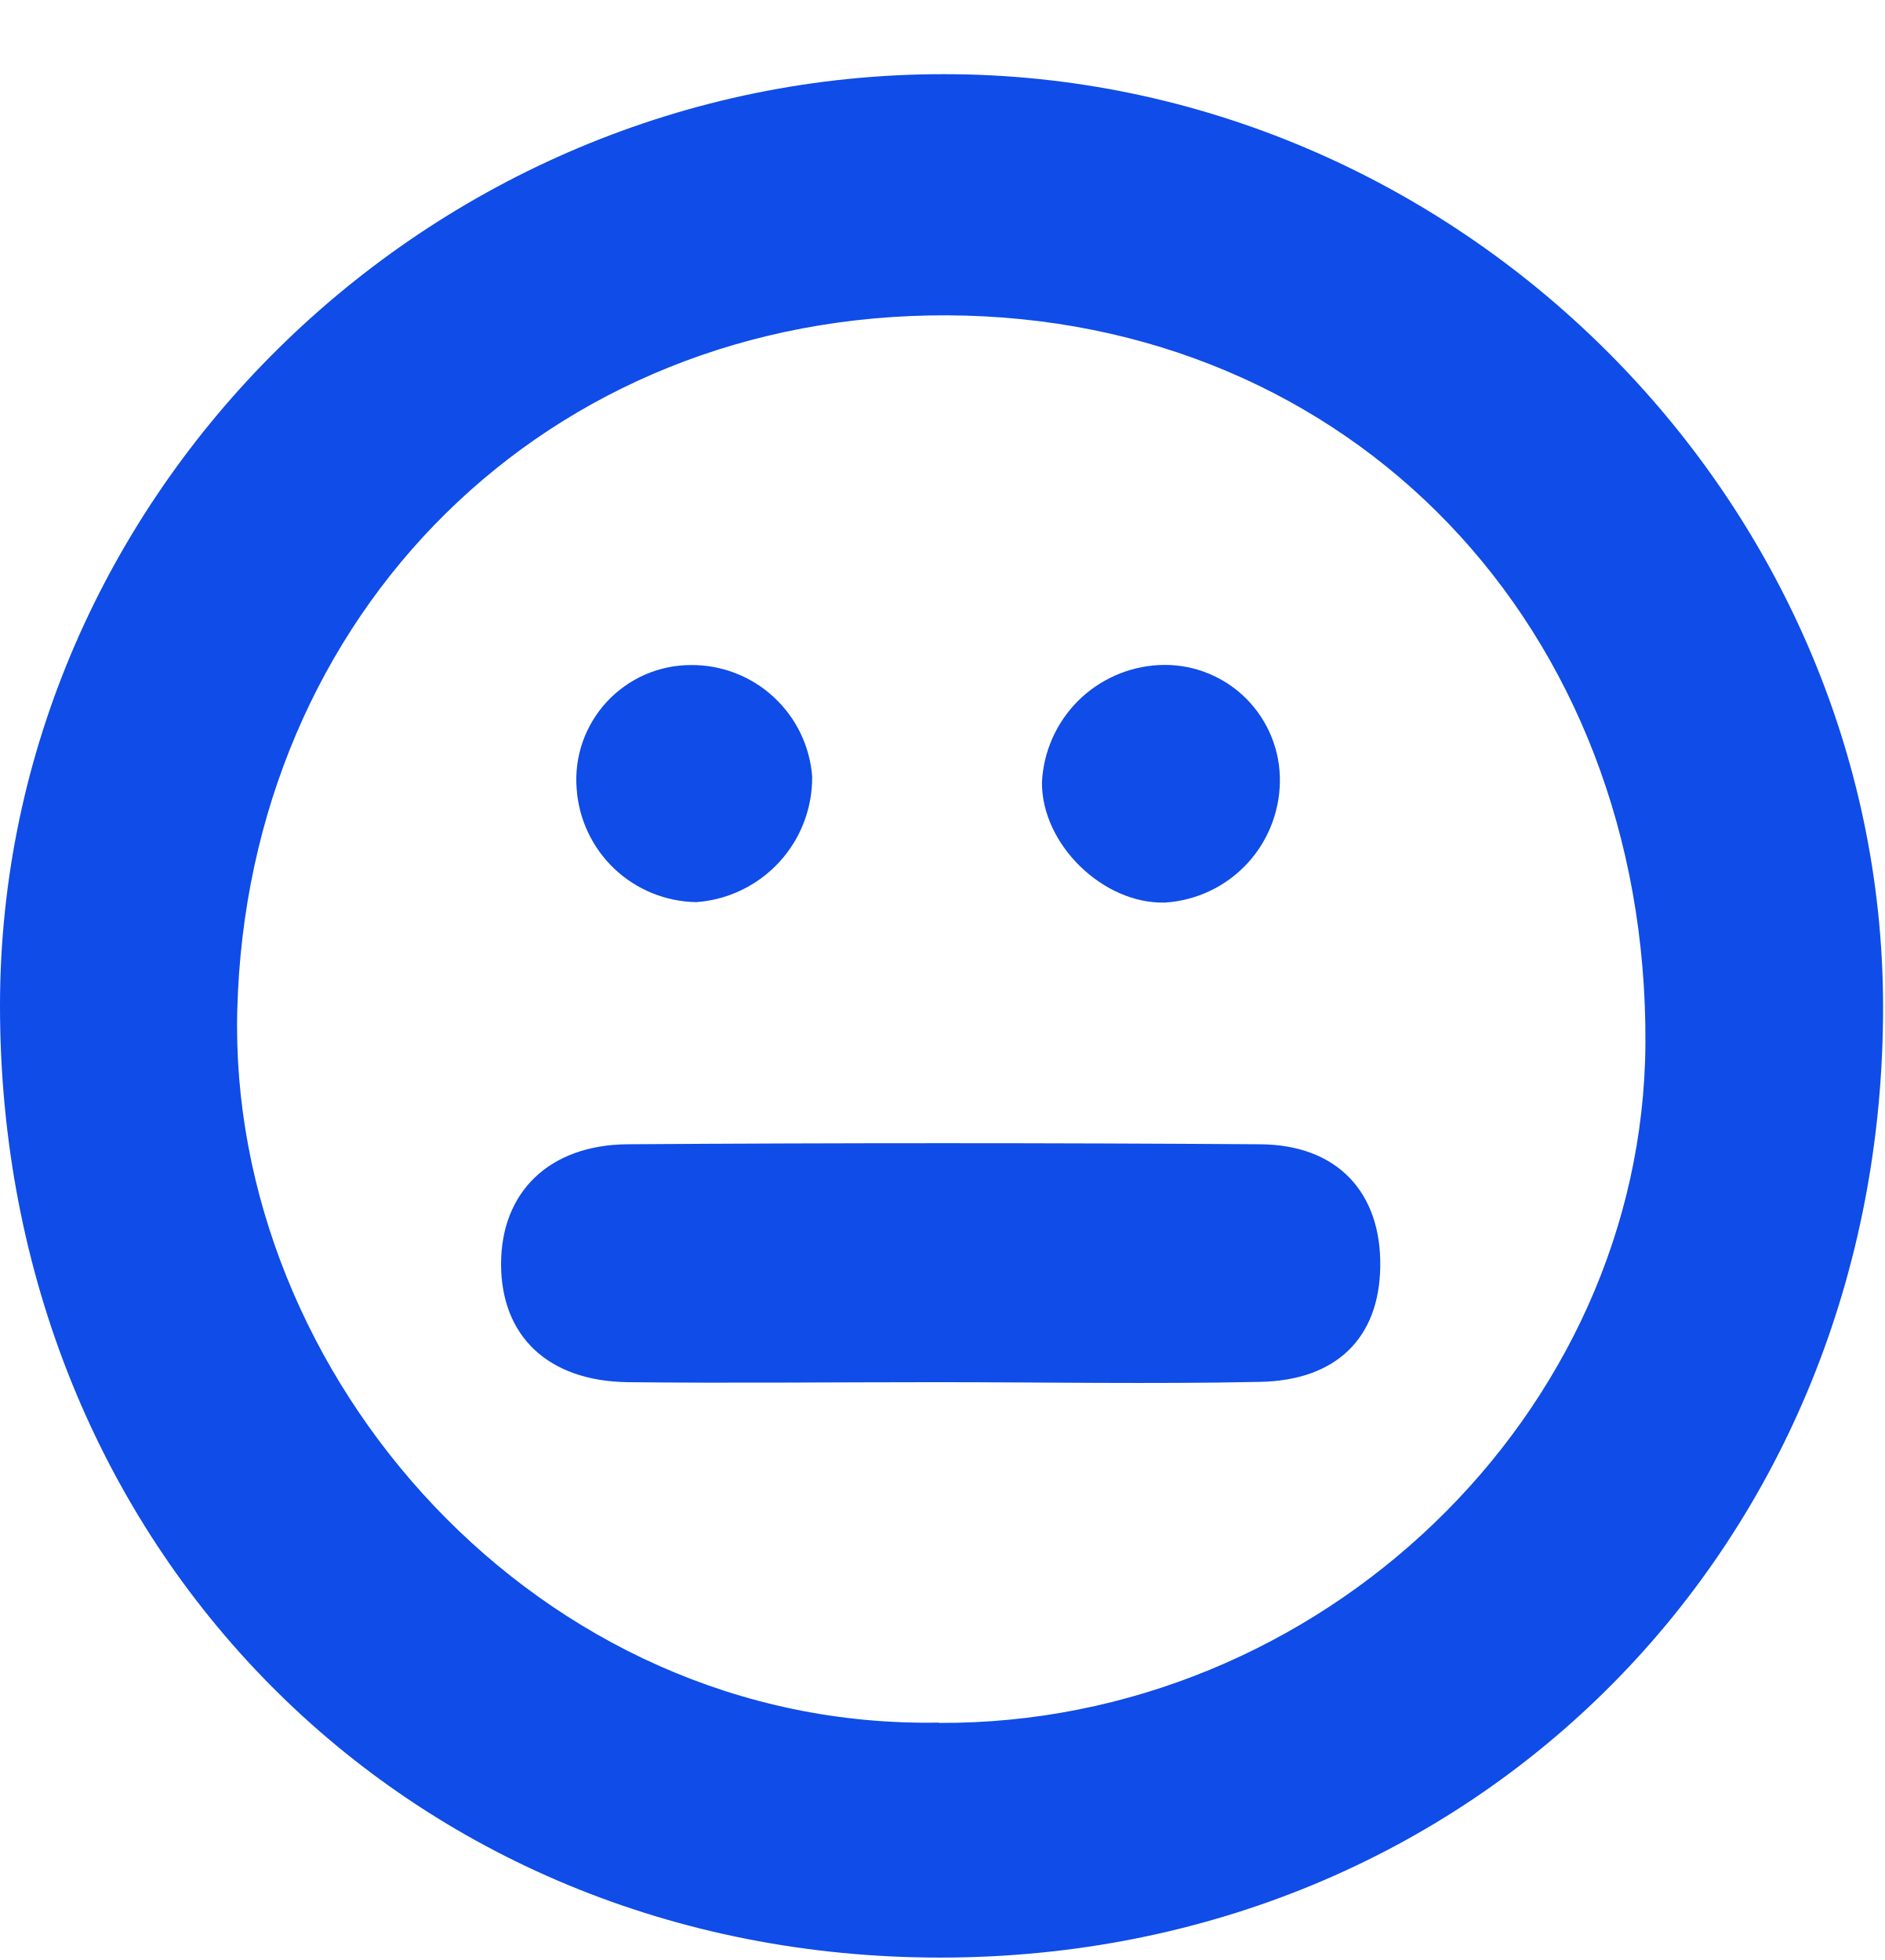
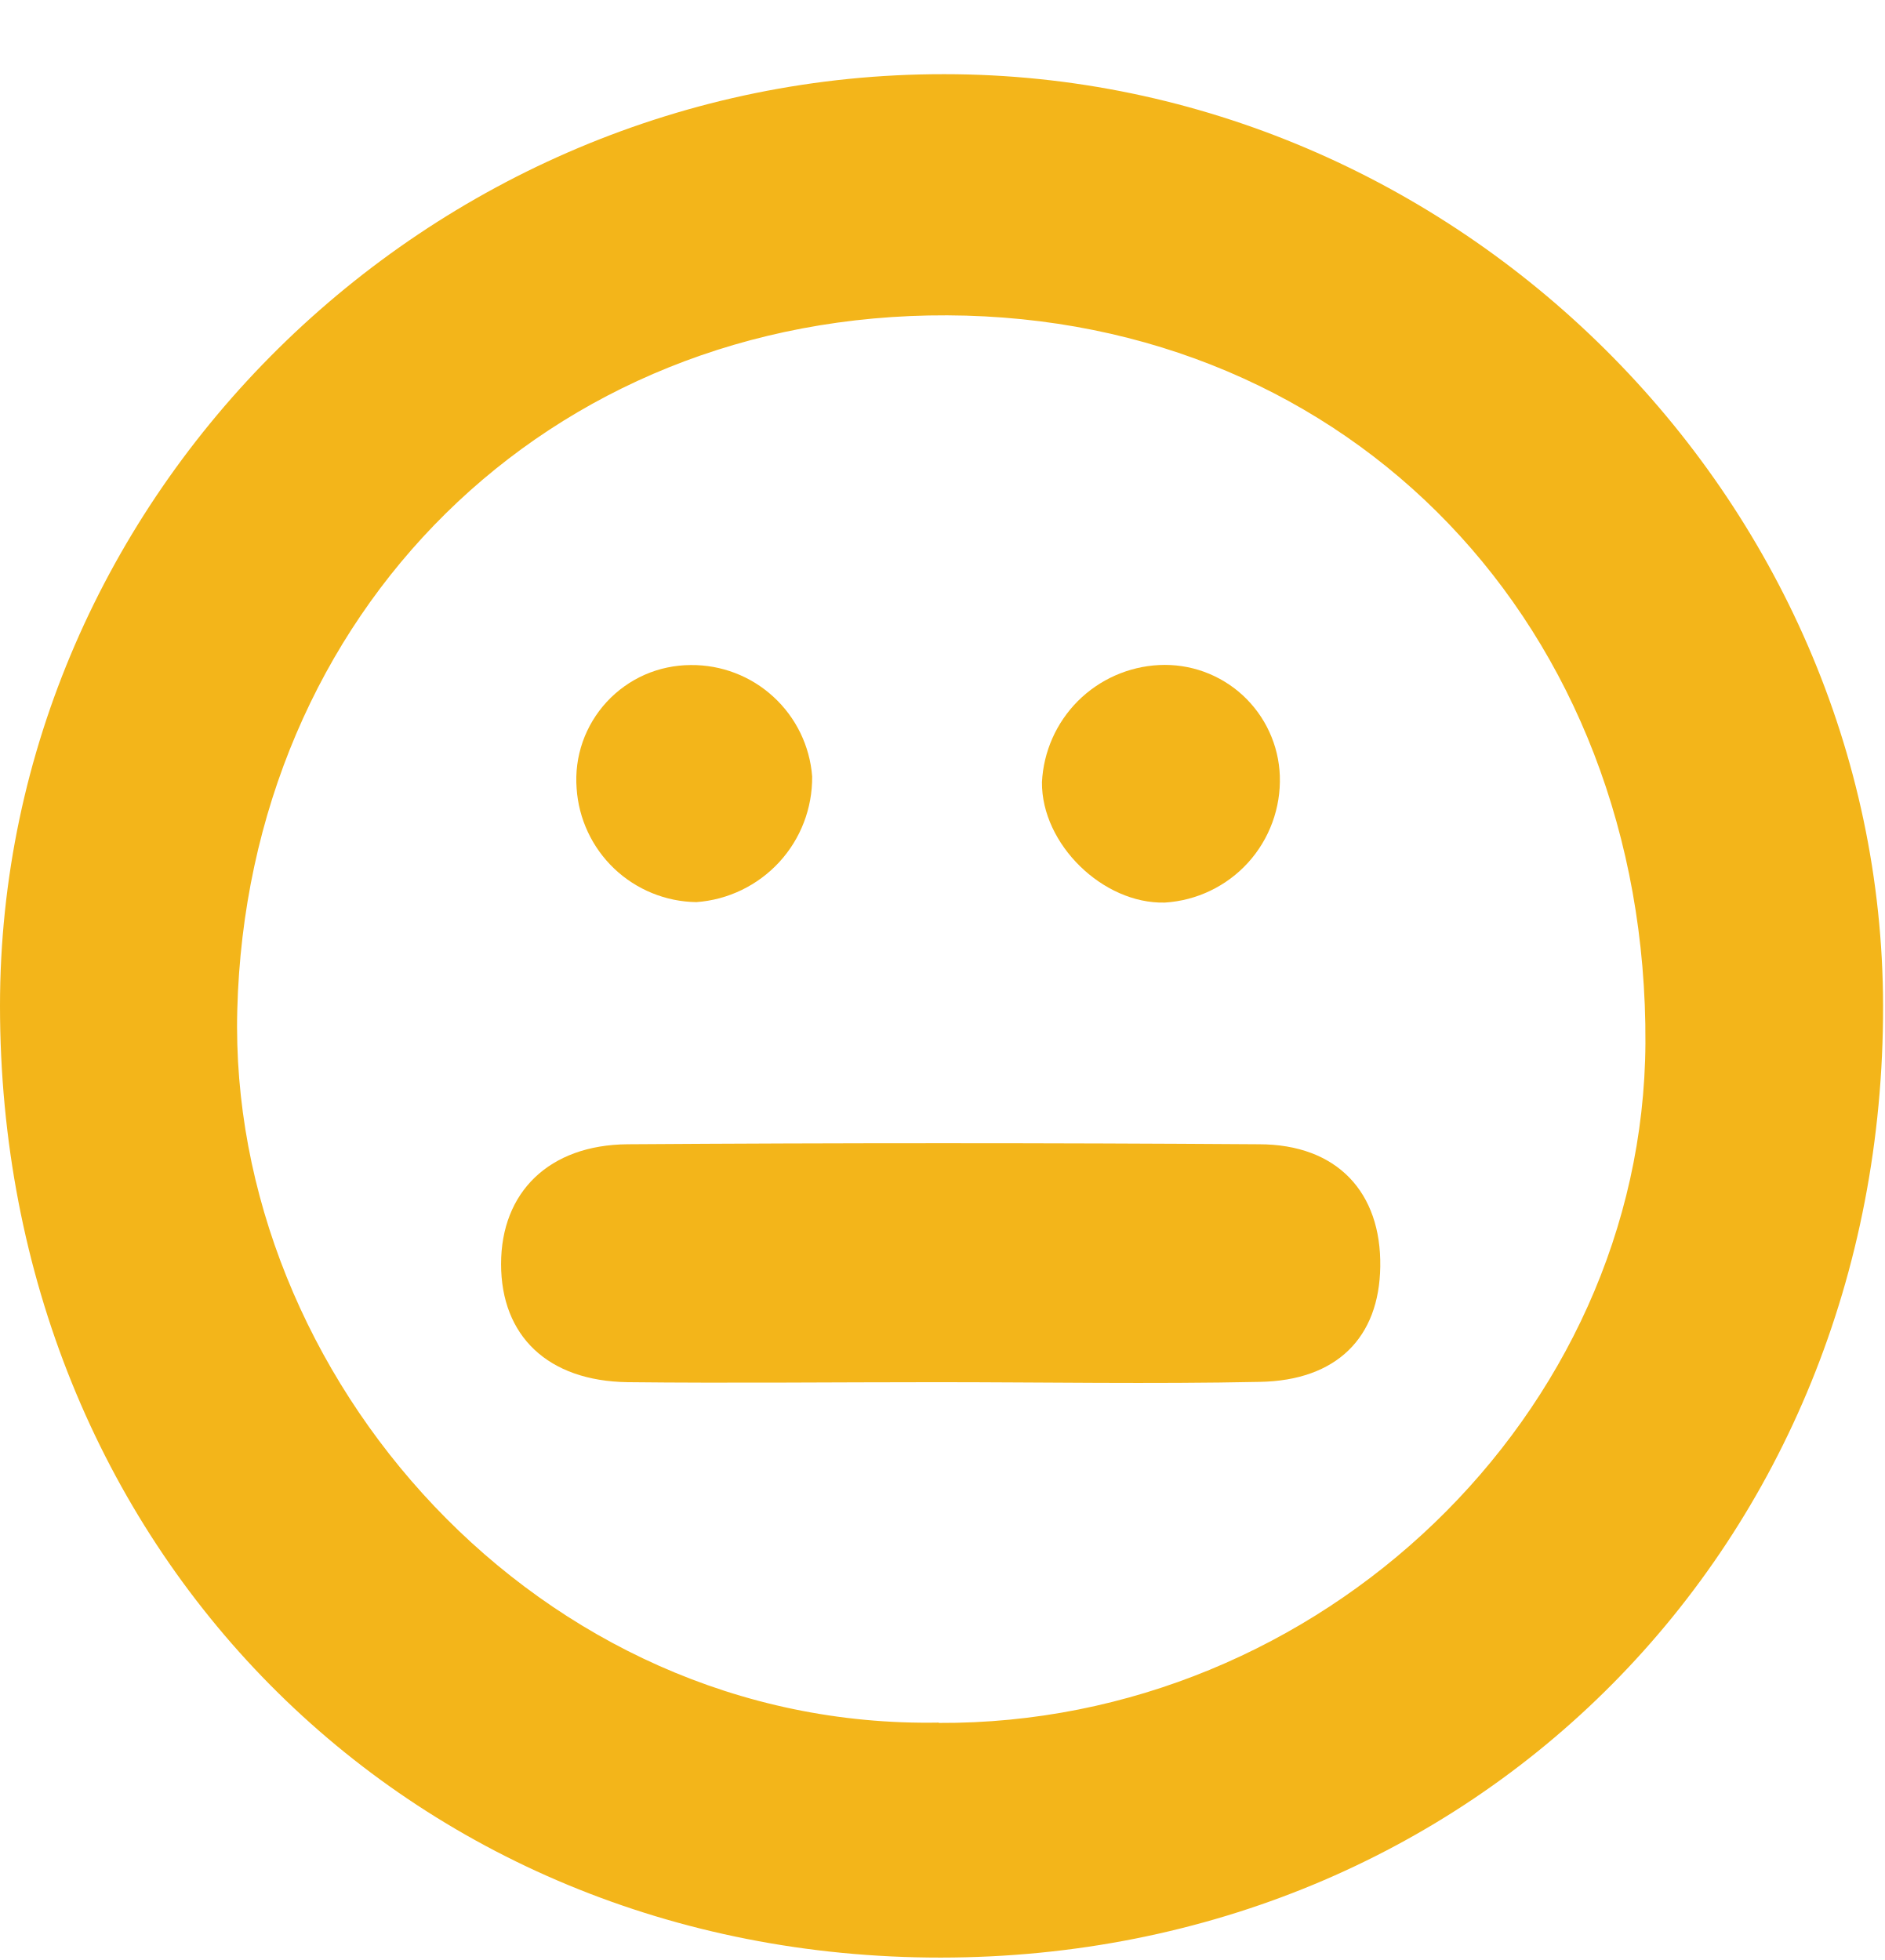
<svg xmlns="http://www.w3.org/2000/svg" width="25" height="26" viewBox="0 0 25 26" fill="none">
-   <path d="M0 13.342C0 6.574 5.674 0.975 12.525 0.984C19.311 0.984 24.965 6.604 24.976 13.34C24.989 20.491 19.567 25.964 12.479 25.968C5.391 25.972 0 20.523 0 13.342ZM12.451 22.855C17.513 22.881 21.796 18.761 21.824 13.84C21.854 8.311 17.918 4.206 12.565 4.183C7.25 4.161 3.283 8.136 3.147 13.4C3.022 18.255 7.144 22.946 12.451 22.851V22.855Z" fill="#0f4ce8" />
-   <path d="M12.419 18.335C11.053 18.335 9.688 18.35 8.324 18.335C7.265 18.32 6.646 17.721 6.646 16.768C6.646 15.815 7.282 15.187 8.324 15.179C11.115 15.16 13.906 15.16 16.698 15.179C17.737 15.179 18.322 15.819 18.307 16.802C18.294 17.744 17.729 18.313 16.709 18.331C15.271 18.361 13.844 18.335 12.419 18.335Z" fill="#0f4ce8" />
-   <path d="M9.235 11.967C8.83 11.961 8.441 11.802 8.147 11.523C7.853 11.243 7.675 10.863 7.648 10.458C7.632 10.249 7.659 10.04 7.728 9.842C7.797 9.645 7.906 9.464 8.048 9.31C8.19 9.157 8.362 9.034 8.553 8.95C8.745 8.866 8.952 8.823 9.161 8.822C9.567 8.818 9.959 8.968 10.258 9.243C10.557 9.517 10.741 9.895 10.772 10.299C10.776 10.721 10.62 11.128 10.334 11.438C10.048 11.747 9.656 11.937 9.235 11.967Z" fill="#0f4ce8" />
-   <path d="M15.374 8.822C15.576 8.812 15.778 8.842 15.969 8.911C16.159 8.98 16.334 9.086 16.483 9.223C16.631 9.36 16.752 9.525 16.836 9.709C16.921 9.893 16.968 10.092 16.975 10.294C16.989 10.717 16.838 11.13 16.553 11.444C16.268 11.757 15.872 11.947 15.449 11.973C14.628 11.993 13.813 11.197 13.82 10.376C13.84 9.97 14.01 9.587 14.297 9.299C14.585 9.012 14.969 8.842 15.374 8.822Z" fill="#0f4ce8" />
+   <path d="M0 13.342C0 6.574 5.674 0.975 12.525 0.984C19.311 0.984 24.965 6.604 24.976 13.34C24.989 20.491 19.567 25.964 12.479 25.968C5.391 25.972 0 20.523 0 13.342ZM12.451 22.855C17.513 22.881 21.796 18.761 21.824 13.84C21.854 8.311 17.918 4.206 12.565 4.183C7.25 4.161 3.283 8.136 3.147 13.4C3.022 18.255 7.144 22.946 12.451 22.851V22.855Z" fill="#F3B51A" />
+   <path d="M12.419 18.335C11.053 18.335 9.688 18.35 8.324 18.335C7.265 18.32 6.646 17.721 6.646 16.768C6.646 15.815 7.282 15.187 8.324 15.179C11.115 15.16 13.906 15.16 16.698 15.179C17.737 15.179 18.322 15.819 18.307 16.802C18.294 17.744 17.729 18.313 16.709 18.331C15.271 18.361 13.844 18.335 12.419 18.335Z" fill="#F3B51A" />
+   <path d="M9.235 11.967C8.83 11.961 8.441 11.802 8.147 11.523C7.853 11.243 7.675 10.863 7.648 10.458C7.632 10.249 7.659 10.04 7.728 9.842C7.797 9.645 7.906 9.464 8.048 9.31C8.19 9.157 8.362 9.034 8.553 8.95C8.745 8.866 8.952 8.823 9.161 8.822C9.567 8.818 9.959 8.968 10.258 9.243C10.557 9.517 10.741 9.895 10.772 10.299C10.776 10.721 10.62 11.128 10.334 11.438C10.048 11.747 9.656 11.937 9.235 11.967Z" fill="#F3B51A" />
+   <path d="M15.374 8.822C15.576 8.812 15.778 8.842 15.969 8.911C16.159 8.98 16.334 9.086 16.483 9.223C16.631 9.36 16.752 9.525 16.836 9.709C16.921 9.893 16.968 10.092 16.975 10.294C16.989 10.717 16.838 11.13 16.553 11.444C16.268 11.757 15.872 11.947 15.449 11.973C14.628 11.993 13.813 11.197 13.82 10.376C13.84 9.97 14.01 9.587 14.297 9.299C14.585 9.012 14.969 8.842 15.374 8.822Z" fill="#F3B51A" />
</svg>
